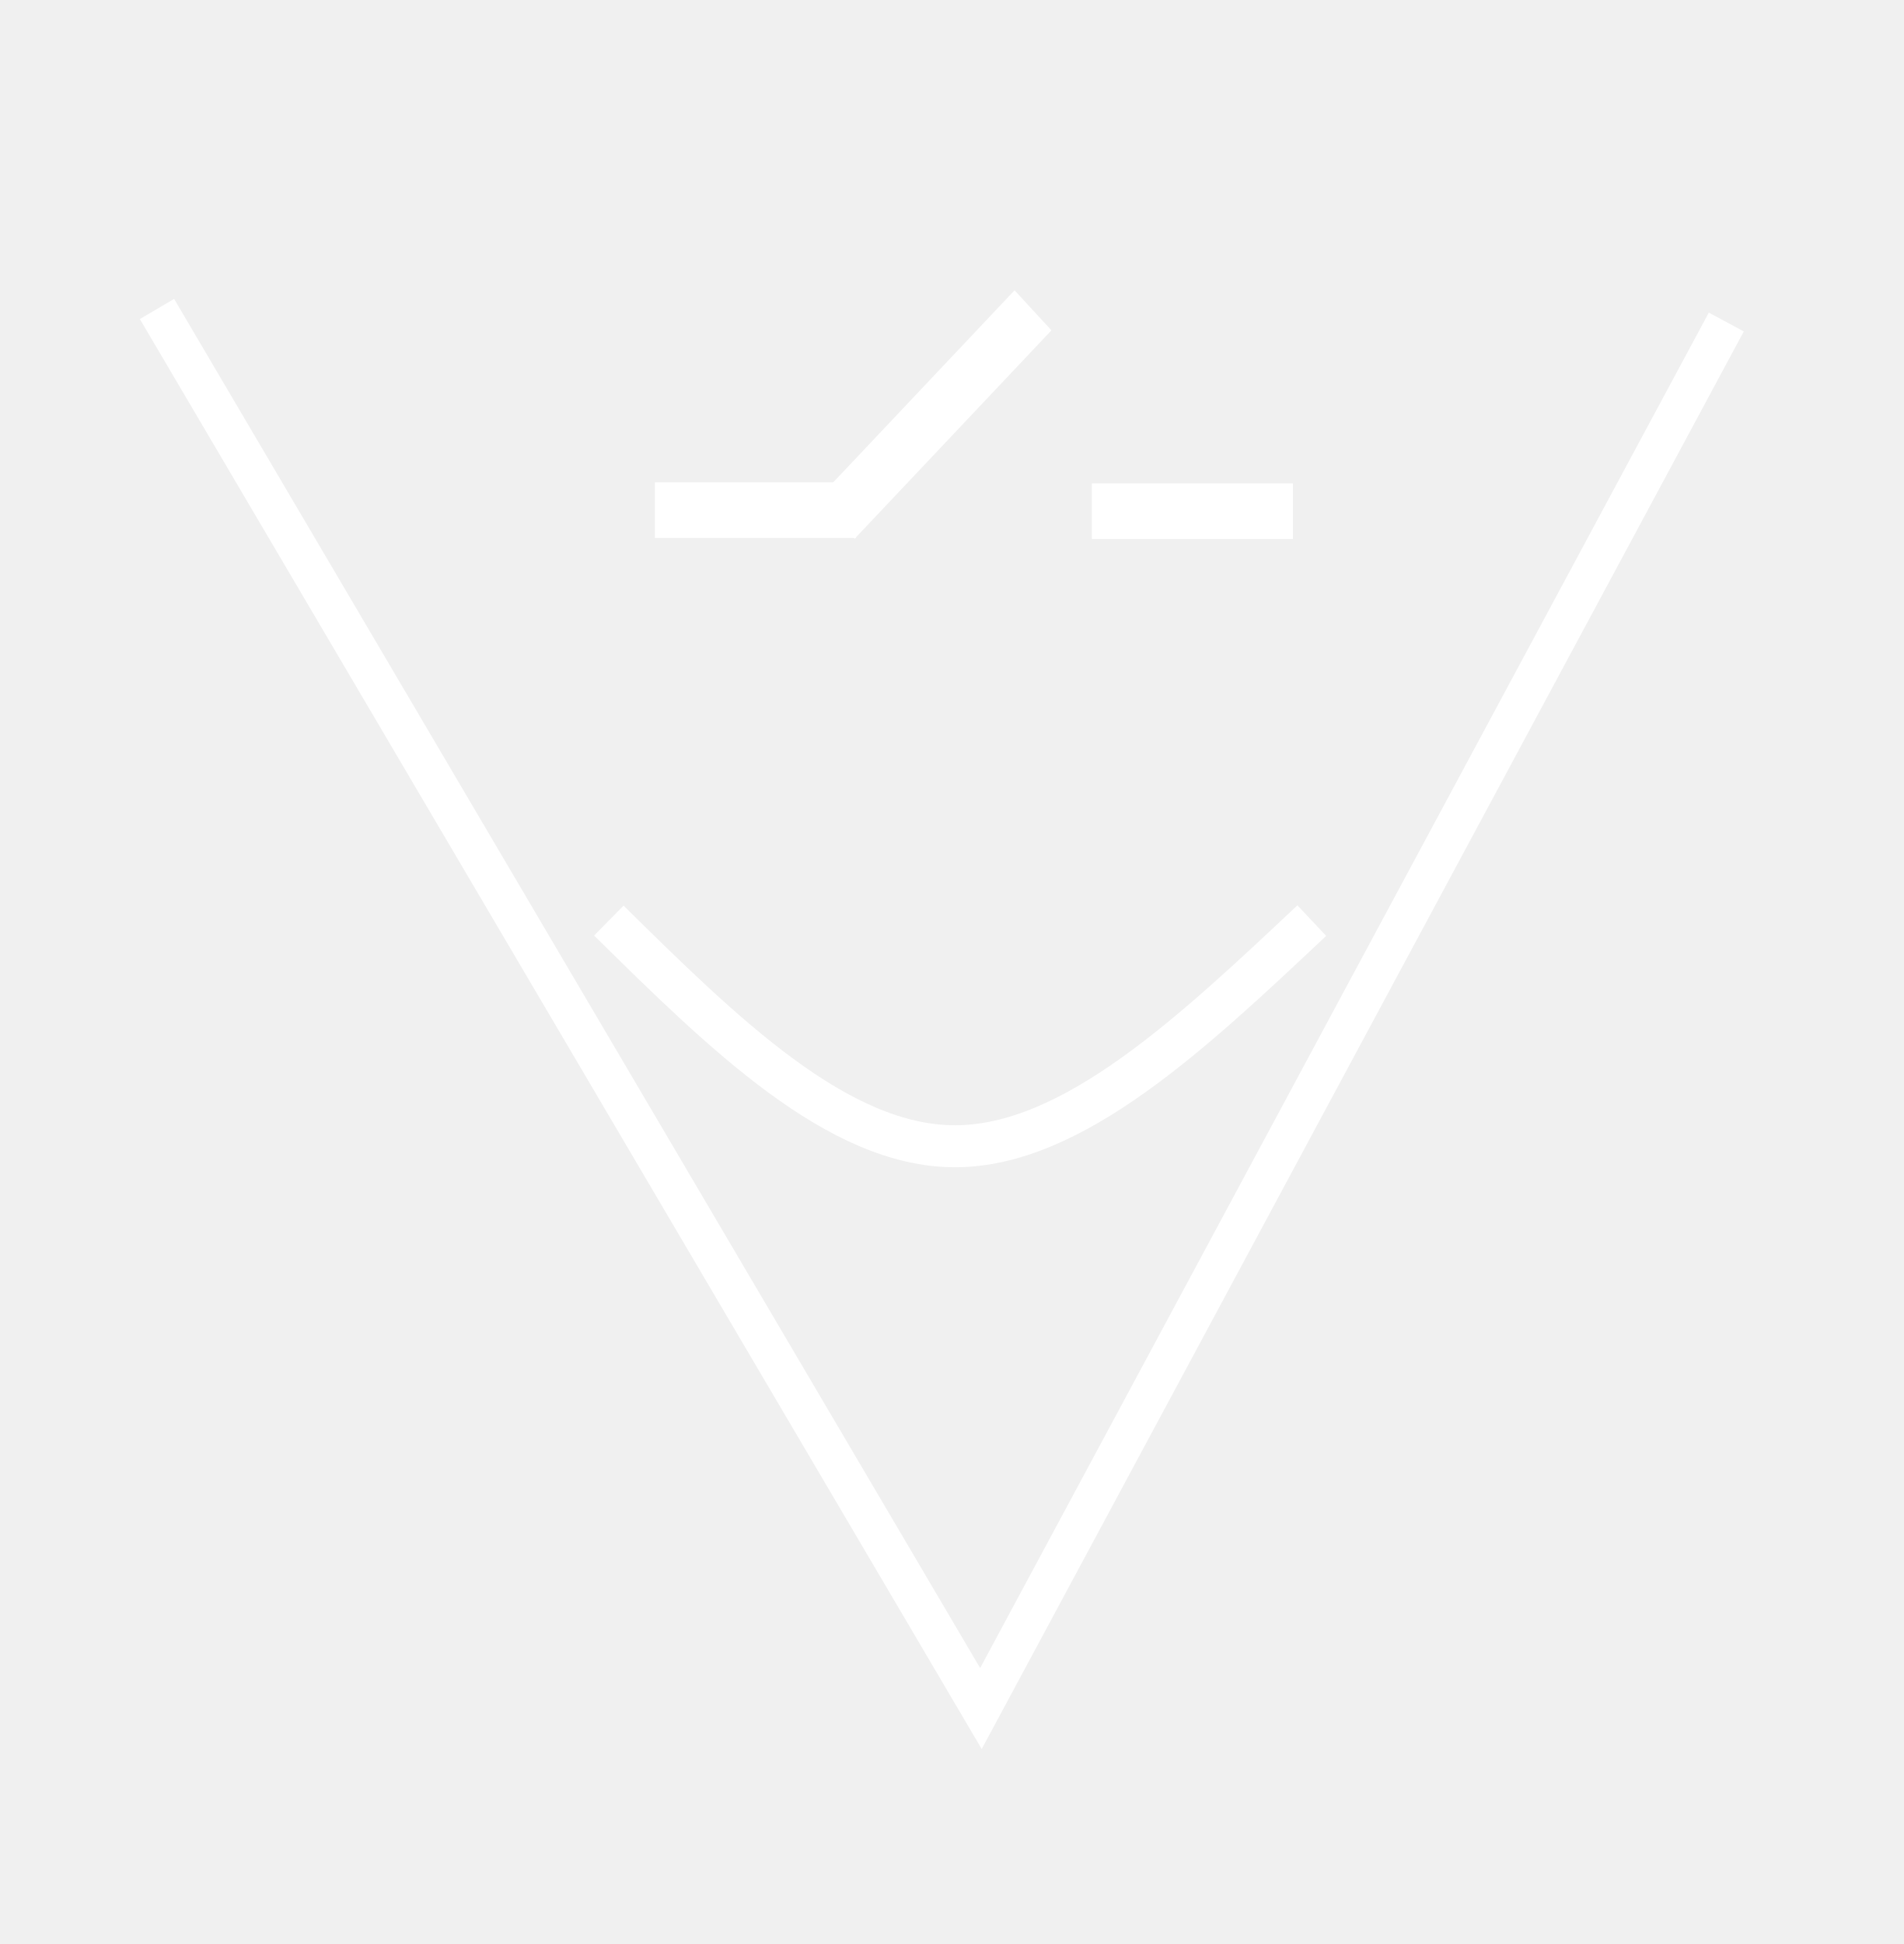
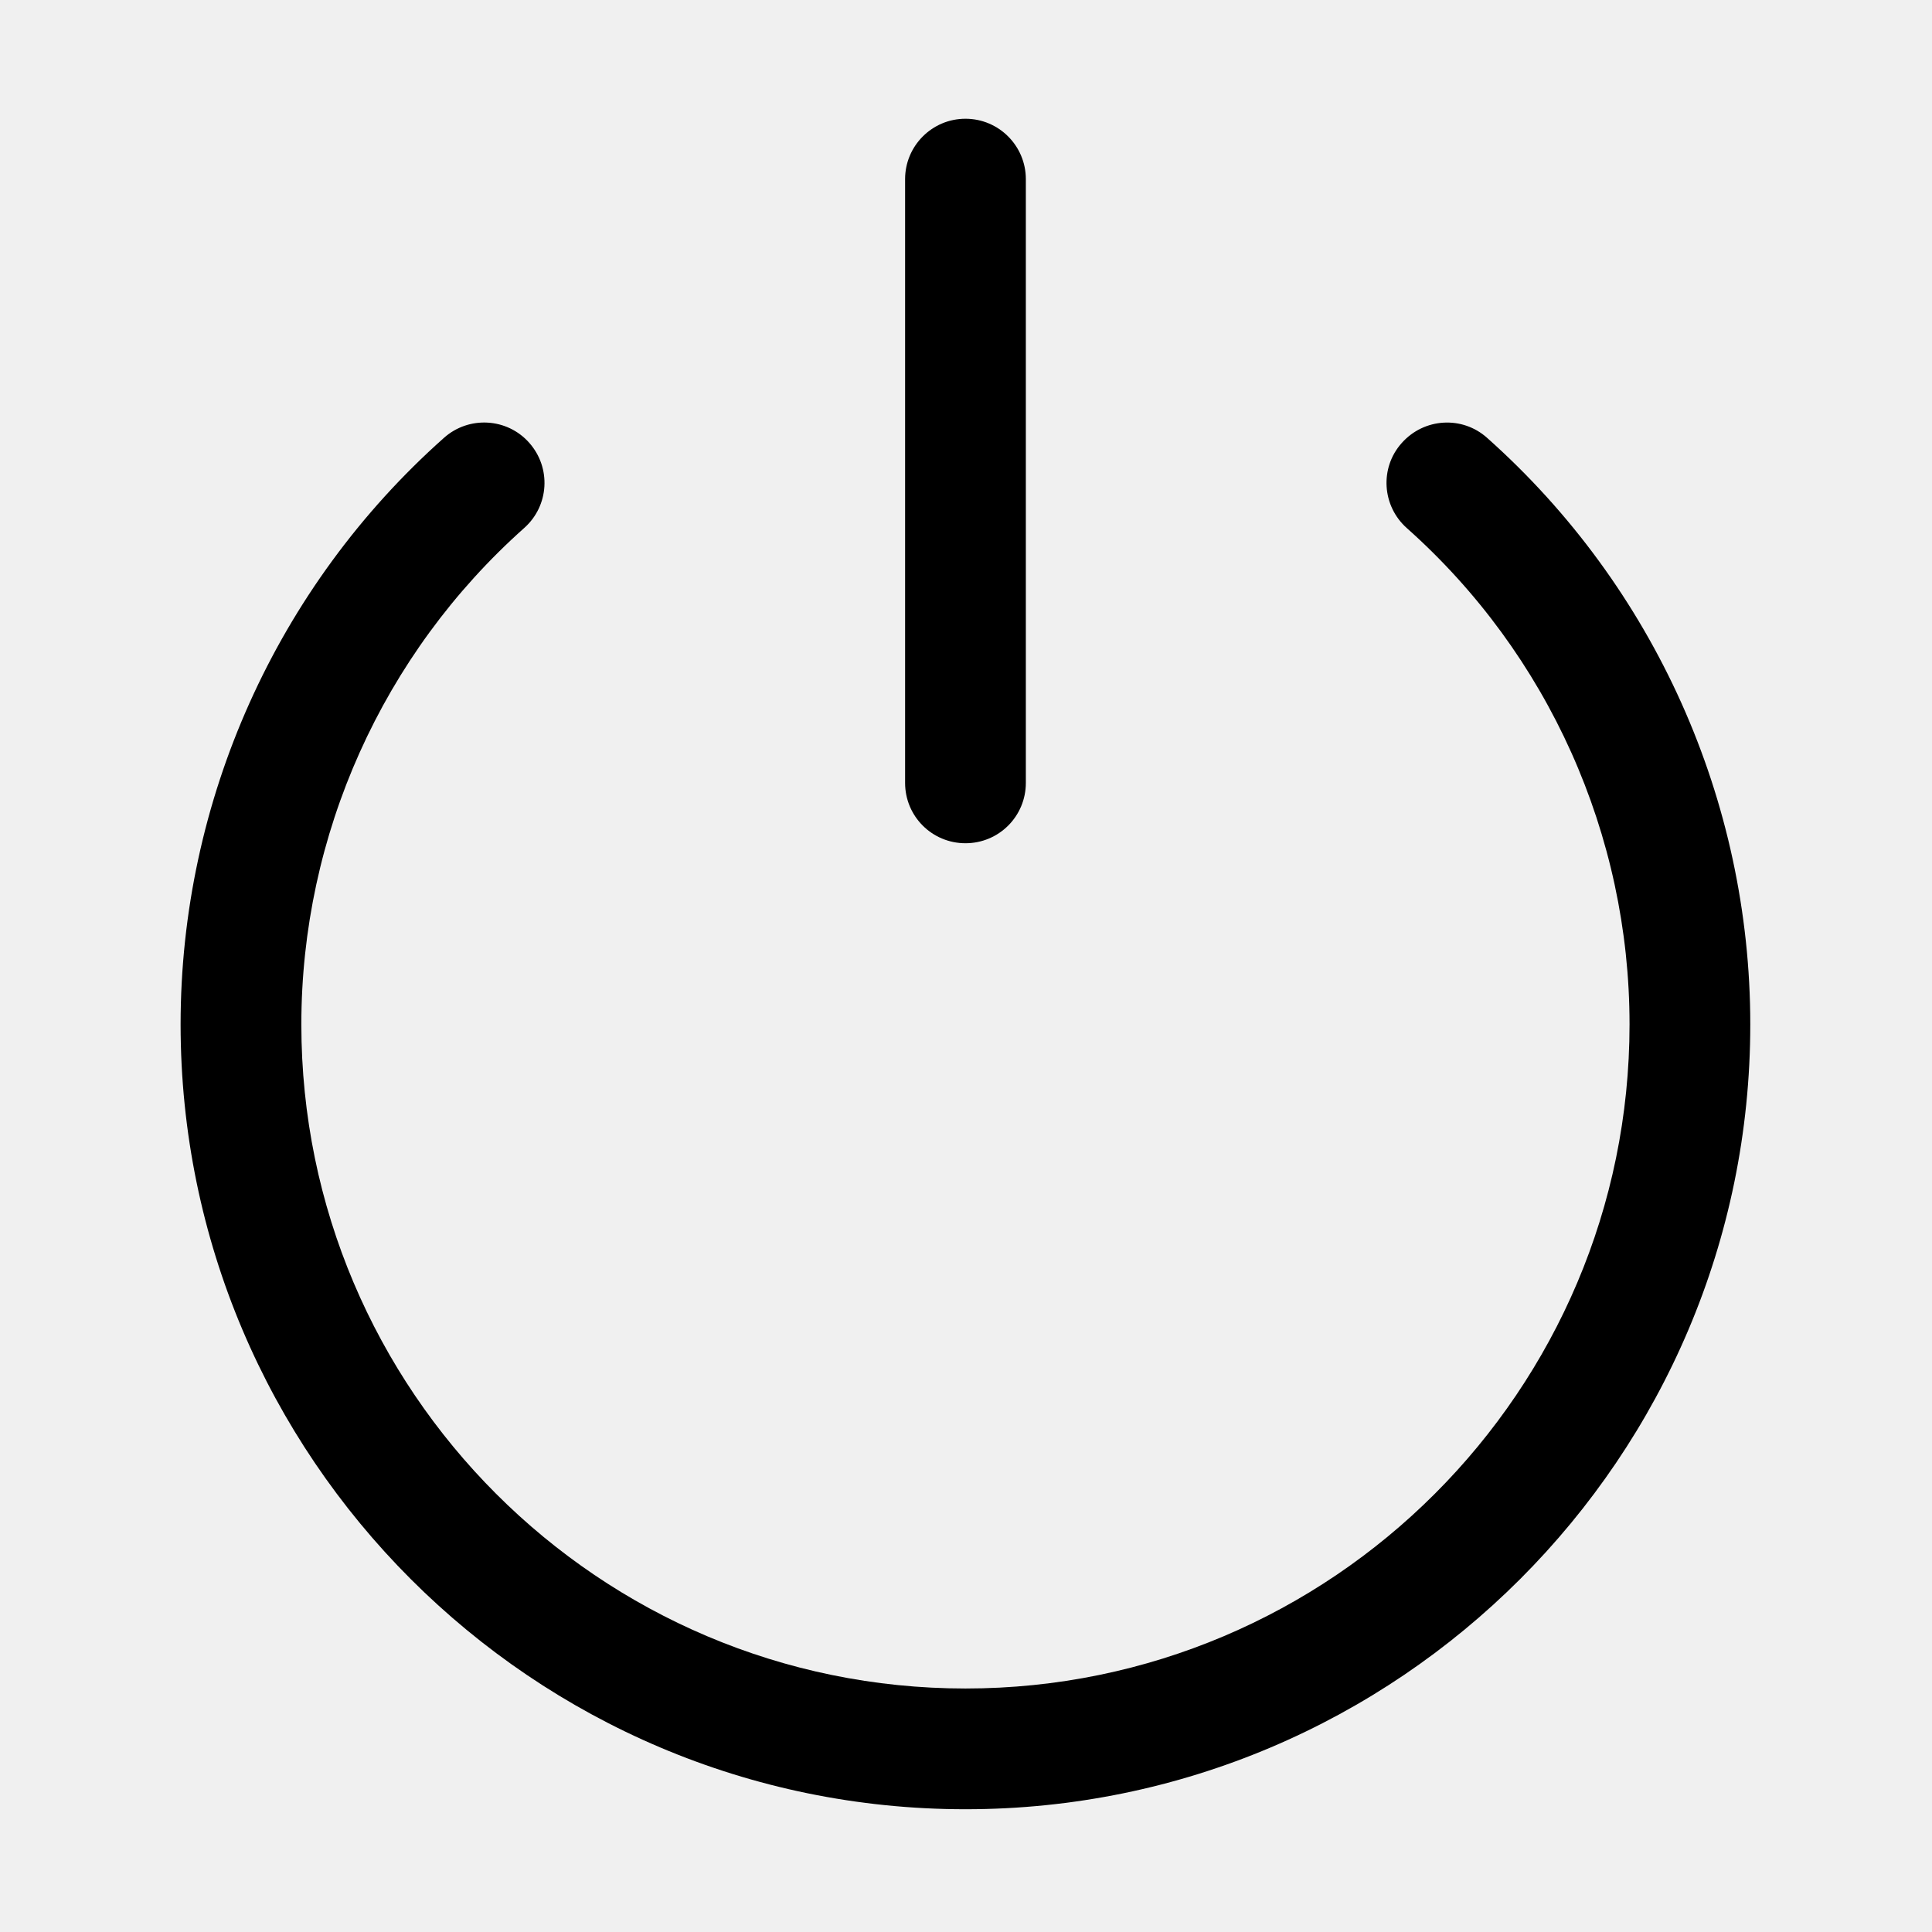
- <svg xmlns="http://www.w3.org/2000/svg" width="48" height="49" viewBox="0 0 12.7 12.965" version="1.1" id="svg8">
-   <defs id="defs2">
-     </defs>
-   <g id="layer1" transform="translate(0,-284.0353)">
-     <rect style="fill:#ffffff;stroke-width:0.016;stroke:#ffffff;stroke-opacity:1;fill-opacity:1" id="rect4011" width="1.325" height="0.355" x="4.376" y="-287.615" transform="scale(1,-1)" />
-     <rect style="fill:#ffffff;stroke-width:0.016;stroke:#ffffff;stroke-opacity:1;fill-opacity:1" id="rect4011-9" width="1.325" height="0.355" x="7.291" y="-287.622" transform="scale(1,-1)" />
-     <rect style="fill:#ffffff;stroke-width:0.019;stroke:#ffffff;stroke-opacity:1;fill-opacity:1" id="rect4011-4" width="1.893" height="0.344" x="-191.091" y="-202.133" transform="matrix(0.6866758,-0.7269637,-0.6773664,-0.7356458,0,0)" />
-     <path style="opacity:1;fill:#ffffff;stroke:#ffffff;stroke-width:0.28;stroke-linecap:butt;stroke-linejoin:miter;stroke-miterlimit:4;stroke-dasharray:none;stroke-opacity:1;fill-opacity:0" d="m 4.061,290.175 c 0.764,0.753 1.528,1.505 2.309,1.505 0.782,-1e-5 1.581,-0.753 2.38,-1.505" id="path4861" />
-     <path style="fill:none;stroke:#ffffff;stroke-width:0.265px;stroke-linecap:butt;stroke-linejoin:miter;stroke-opacity:1" d="m 1.047,286.096 5.496,9.334 4.972,-9.247" id="path6335" />
-   </g>
+ <svg xmlns="http://www.w3.org/2000/svg" version="1.1" id="Layer_1" x="0px" y="0px" width="512px" height="512px" viewBox="0 0 512 512" enable-background="new 0 0 512 512" xml:space="preserve">
+   <path d="M463.844,271.469c0,114.688-93.313,208-207.984,208c-114.688,0-208-93.313-208-208c0-59.313,25.438-116,69.797-155.438  c6.594-5.875,16.734-5.313,22.594,1.313c5.875,6.625,5.281,16.688-1.313,22.563c-37.547,33.438-59.078,81.375-59.078,131.563  c0,97.063,78.953,176,176,176s175.984-78.938,175.984-176c0-50.188-21.5-98.125-59-131.5c-6.625-5.875-7.25-16-1.375-22.563  c5.938-6.688,16.063-7.25,22.625-1.375C438.406,155.469,463.844,212.156,463.844,271.469z M255.859,223.469c8.844,0,16-7.125,16-16  v-160c0-8.813-7.156-16-16-16s-16,7.188-16,16v160C239.859,216.344,247.016,223.469,255.859,223.469z" />
</svg>
